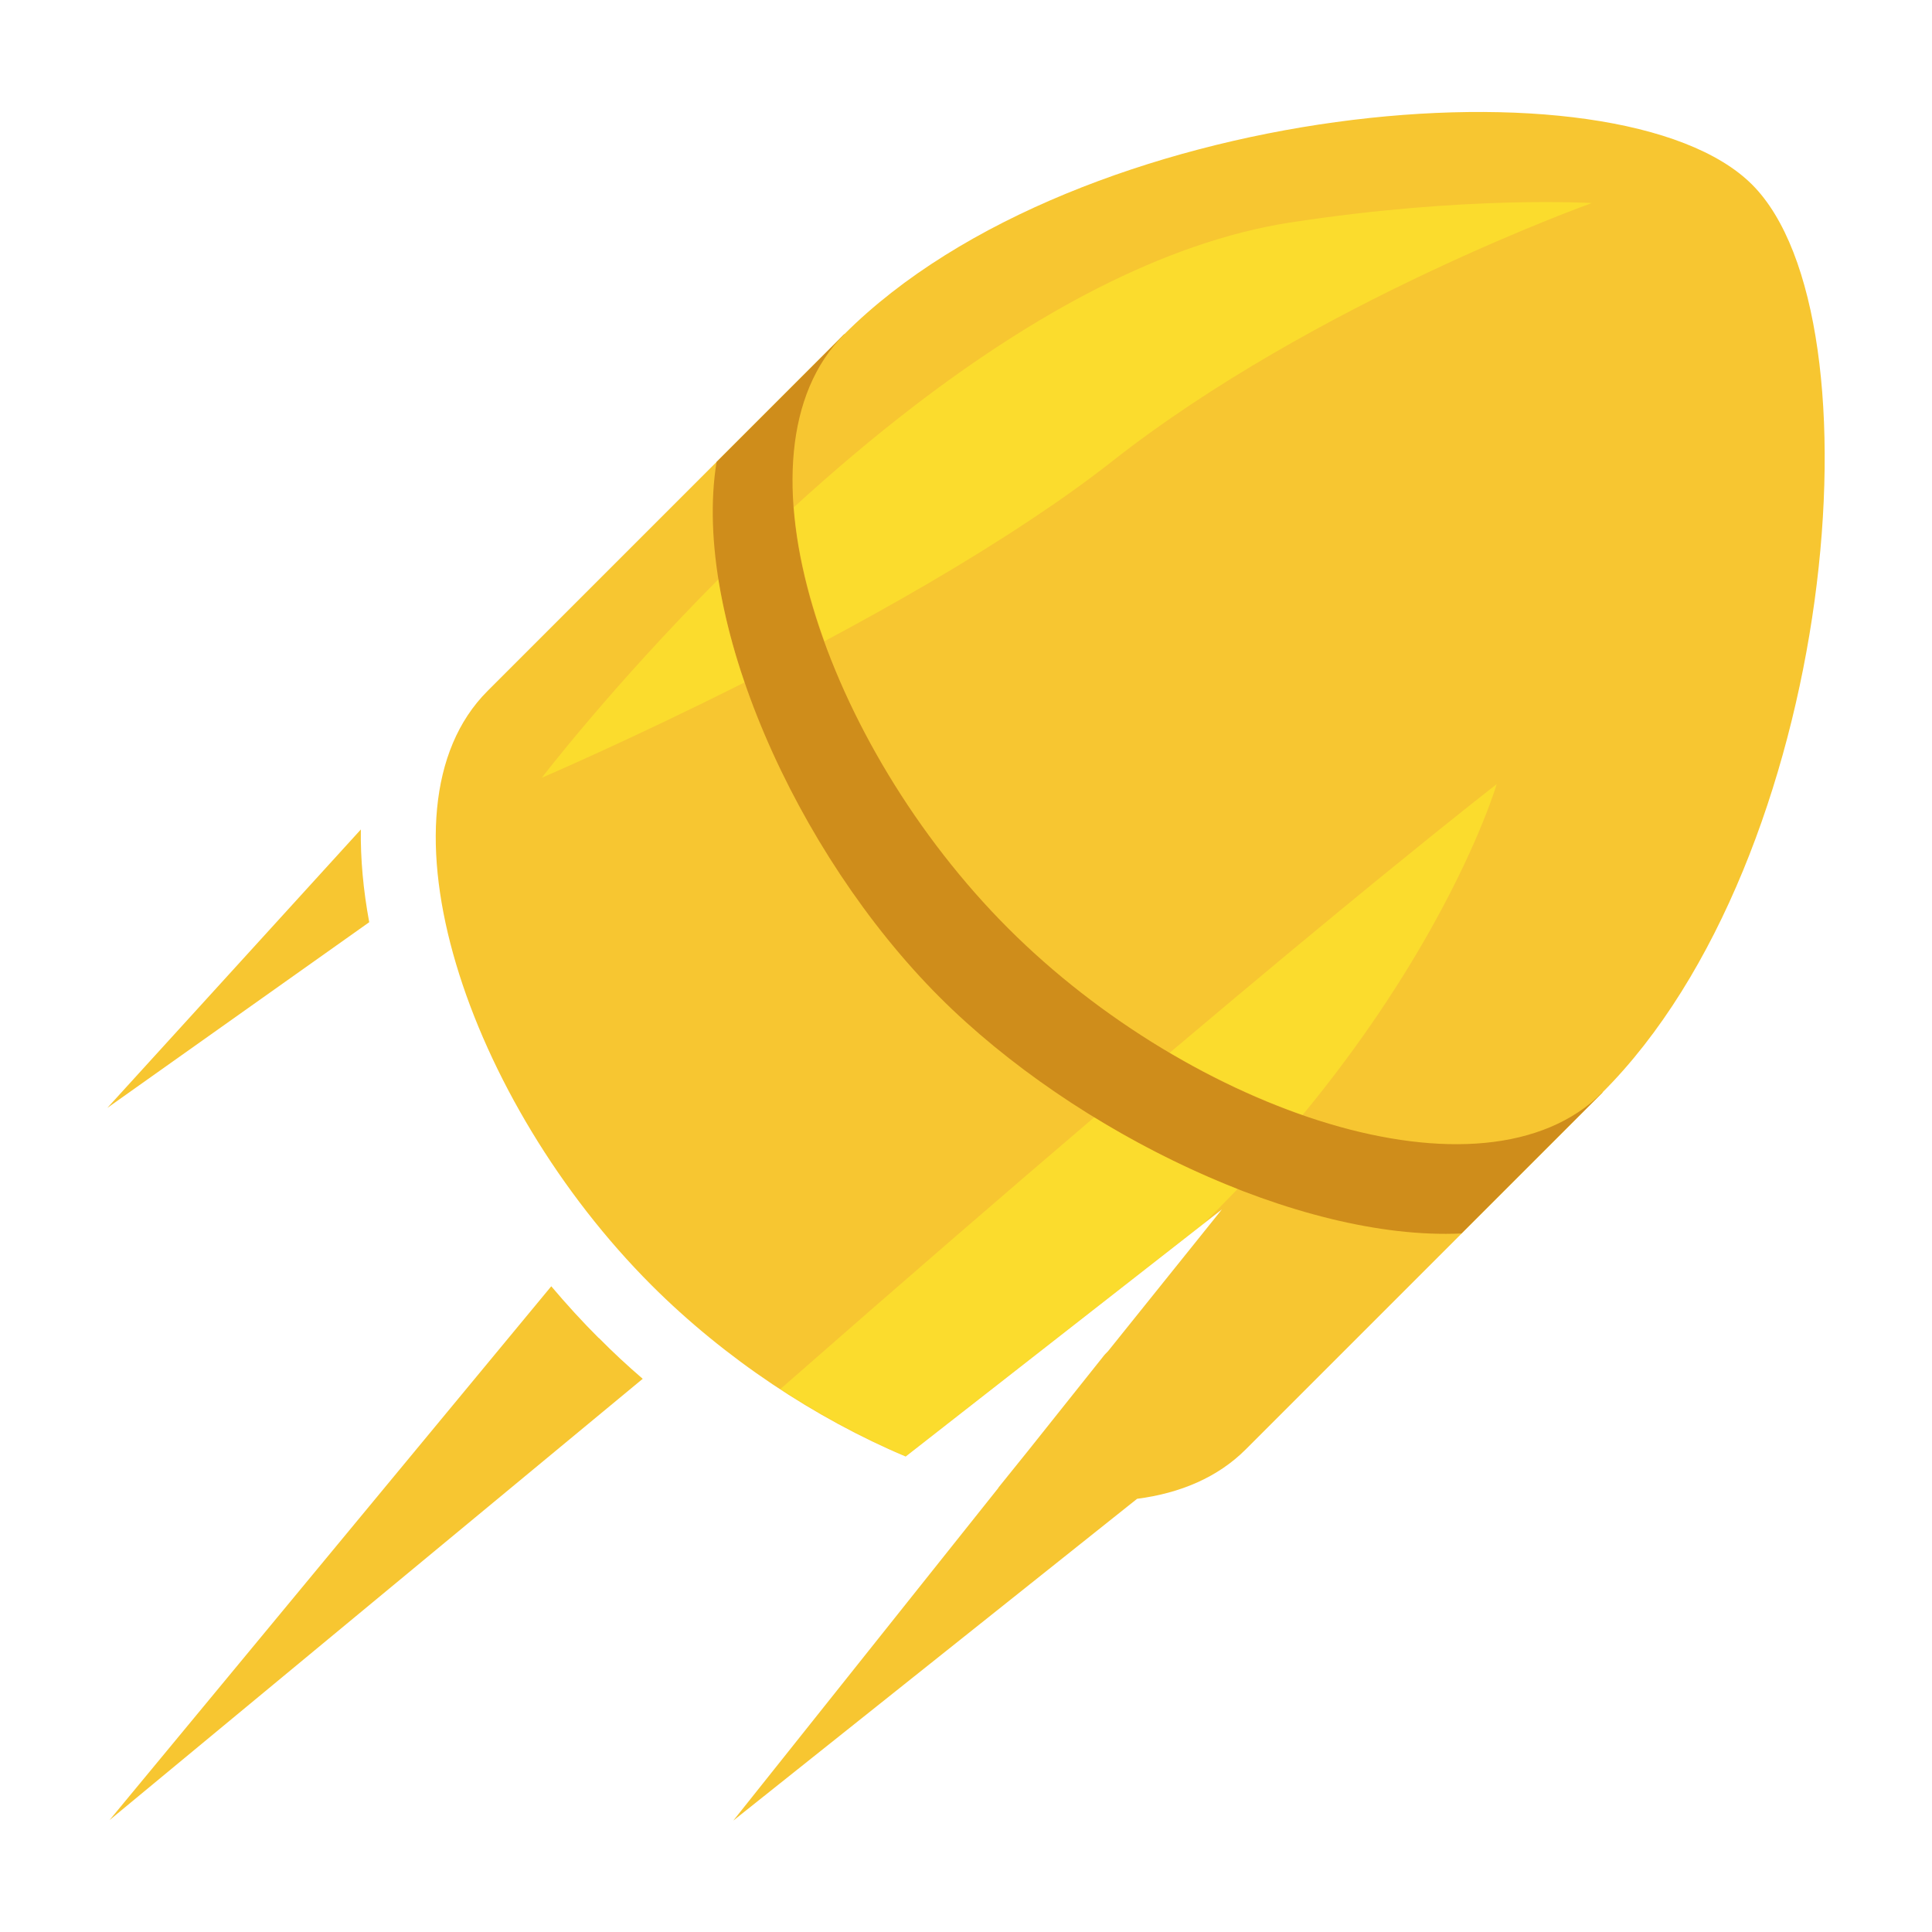
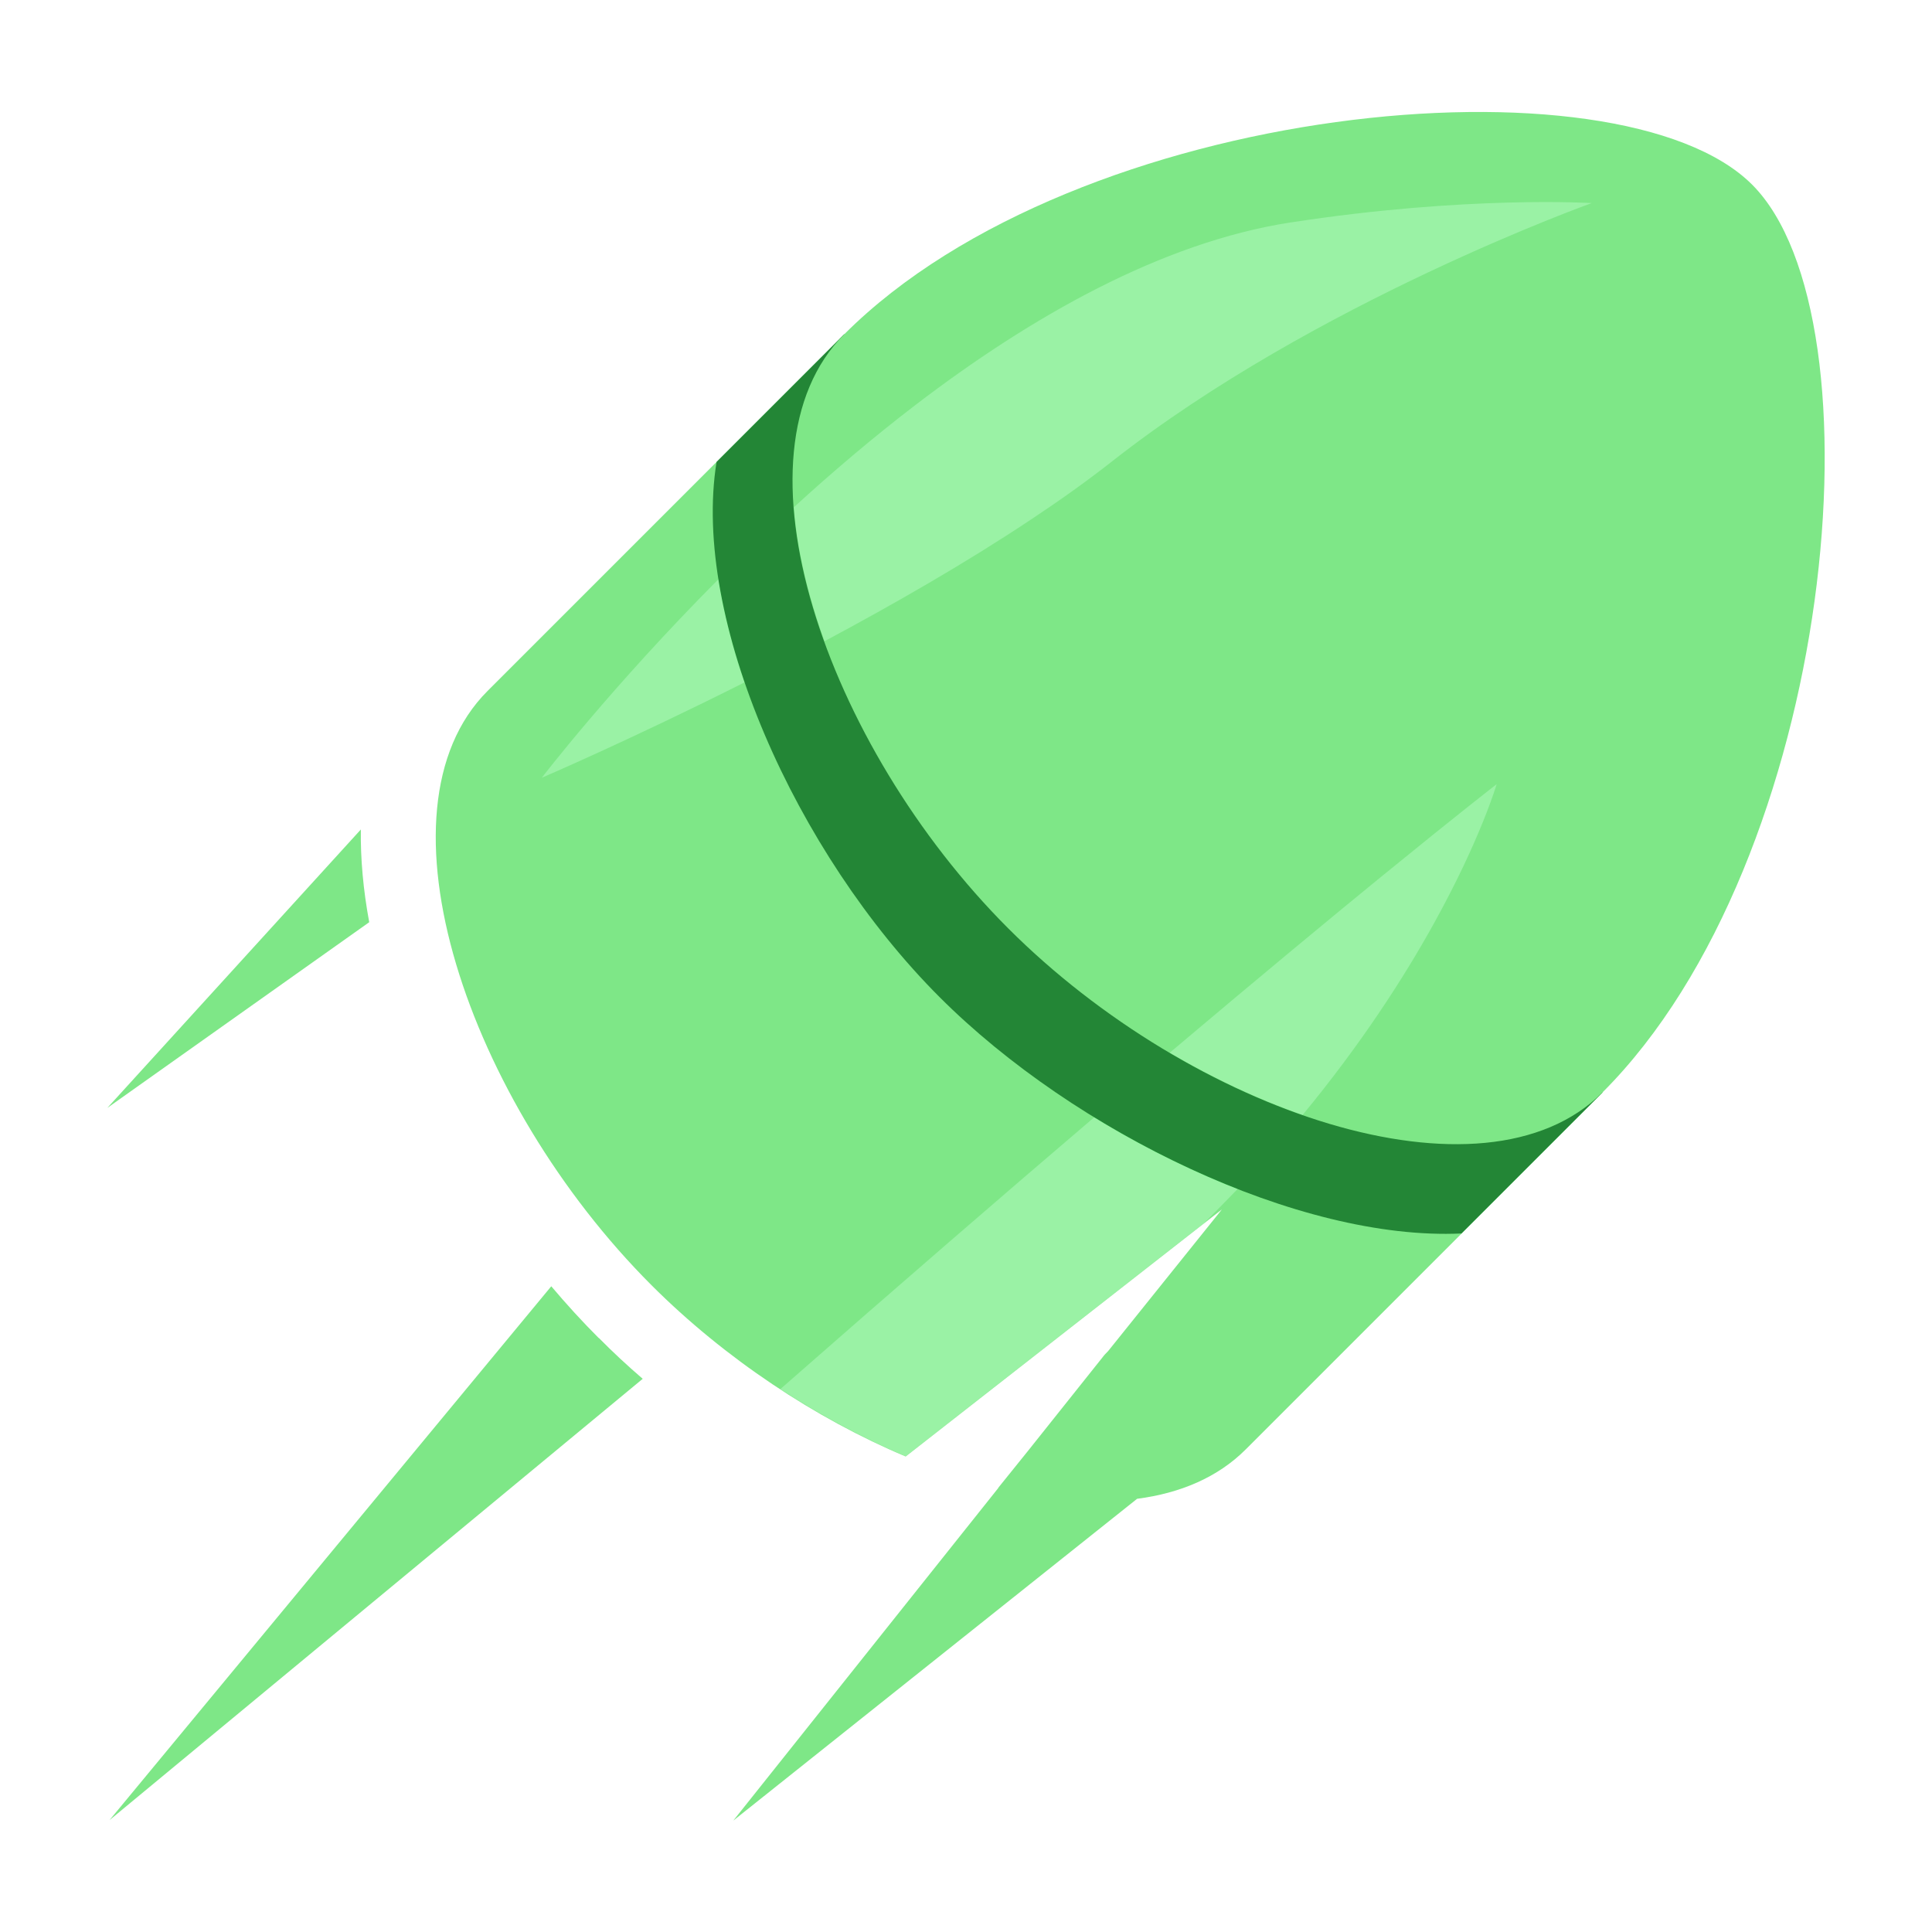
<svg xmlns="http://www.w3.org/2000/svg" width="90" height="90" fill="none">
-   <path d="M16.81 38.64 5 51.61l12.2-8.65c-.28-1.51-.41-2.96-.39-4.32zM27.89 62.33c-.77-.77-1.5-1.57-2.21-2.41L5.1 84.79l24.84-20.56c-.71-.61-1.39-1.24-2.04-1.9h-.01z" fill="#F7C631" />
-   <path d="M74.65 50.89 39.33 15.57 22.71 32.19c-5.55 5.55-.9 19.14 7.64 27.68 3.42 3.42 7.64 6.21 11.84 7.98l14.73-11.51-5.3 6.6c-.09.09-.18.18-.26.29l-3.49 4.38-1.37 1.7h.01l-12.35 15.5 18.81-14.99c2.01-.26 3.76-1 5.06-2.3L74.65 50.9v-.01z" fill="#F7C631" />
-   <path d="m39.33 15.57-5.95 5.95c-1.18 7.3 3.68 18.22 10.39 24.93 6.31 6.31 16.75 11.36 24.31 11.01l6.57-6.57-35.32-35.32z" fill="#CF8D1B" />
-   <path d="M46.97 43.25c8.54 8.54 22.13 13.19 27.68 7.64 10.86-10.86 13.16-36.1 6.97-42.29-6.19-6.19-31.42-3.9-42.29 6.97-5.55 5.55-.9 19.14 7.64 27.68z" fill="#F7C631" />
-   <path d="M25.24 36.23s4.13-1.77 9.44-4.44a28.91 28.91 0 0 1-1.22-4.8c-5.01 5.04-8.22 9.24-8.22 9.24zM36.34 64.7c1.9 1.24 3.88 2.3 5.85 3.14l13.89-10.85c.54-.54 1.06-1.07 1.57-1.6a42.94 42.94 0 0 1-6.68-3.34c-4.15 3.54-9.01 7.74-14.62 12.66l-.01-.01zM60.13 10.36c-6.02.93-12.12 4.4-17.49 8.51-2 1.53-3.9 3.15-5.66 4.76.15 1.97.65 4.09 1.43 6.24 3.2-1.71 6.57-3.64 9.59-5.65 1.36-.9 2.65-1.82 3.82-2.74 9.43-7.41 22.33-12.02 22.33-12.02s-5.82-.36-14.01.9h-.01zM64.49 40.72c-2.44 1.99-5.76 4.74-10 8.32 2.04 1.2 4.13 2.18 6.19 2.9 2.74-3.32 4.72-6.4 6.11-8.91 2.18-3.93 2.93-6.5 2.93-6.5s-1.71 1.32-5.24 4.2l.01-.01z" fill="#FCE26A" style="mix-blend-mode:overlay" opacity=".5" />
+   <path d="M16.81 38.64 5 51.61l12.2-8.65c-.28-1.51-.41-2.96-.39-4.32zM27.89 62.33c-.77-.77-1.5-1.57-2.21-2.41L5.1 84.79l24.84-20.56c-.71-.61-1.39-1.24-2.04-1.9h-.01z" fill="#7EE787" />
+   <path d="M74.65 50.89 39.33 15.57 22.71 32.19c-5.55 5.55-.9 19.14 7.64 27.68 3.42 3.42 7.64 6.21 11.84 7.98l14.73-11.51-5.3 6.6c-.09.09-.18.18-.26.29l-3.49 4.38-1.37 1.7h.01l-12.35 15.5 18.81-14.99c2.01-.26 3.76-1 5.06-2.3L74.65 50.9v-.01z" fill="#7EE787" />
+   <path d="m39.33 15.57-5.95 5.95c-1.18 7.3 3.68 18.22 10.39 24.93 6.31 6.31 16.75 11.36 24.31 11.01l6.57-6.57-35.32-35.32z" fill="#238636" />
+   <path d="M46.97 43.25c8.54 8.54 22.13 13.19 27.68 7.64 10.86-10.86 13.16-36.1 6.97-42.29-6.19-6.19-31.42-3.9-42.29 6.97-5.55 5.55-.9 19.14 7.64 27.68z" fill="#7EE787" />
+   <path d="M25.24 36.23s4.13-1.77 9.44-4.44a28.91 28.91 0 0 1-1.22-4.8c-5.01 5.04-8.22 9.24-8.22 9.24zM36.34 64.7c1.9 1.24 3.88 2.3 5.85 3.14l13.89-10.85c.54-.54 1.06-1.07 1.57-1.6a42.94 42.94 0 0 1-6.68-3.34c-4.15 3.54-9.01 7.74-14.62 12.66l-.01-.01zM60.13 10.36c-6.02.93-12.12 4.4-17.49 8.51-2 1.53-3.9 3.15-5.66 4.76.15 1.97.65 4.09 1.43 6.24 3.2-1.71 6.57-3.64 9.59-5.65 1.36-.9 2.65-1.82 3.82-2.74 9.43-7.41 22.33-12.02 22.33-12.02s-5.82-.36-14.01.9h-.01zM64.49 40.72c-2.44 1.99-5.76 4.74-10 8.32 2.04 1.2 4.13 2.18 6.19 2.9 2.74-3.32 4.72-6.4 6.11-8.91 2.18-3.93 2.93-6.5 2.93-6.5s-1.71 1.32-5.24 4.2l.01-.01z" fill="#B7F5BF" style="mix-blend-mode:overlay" opacity=".5" />
</svg>
